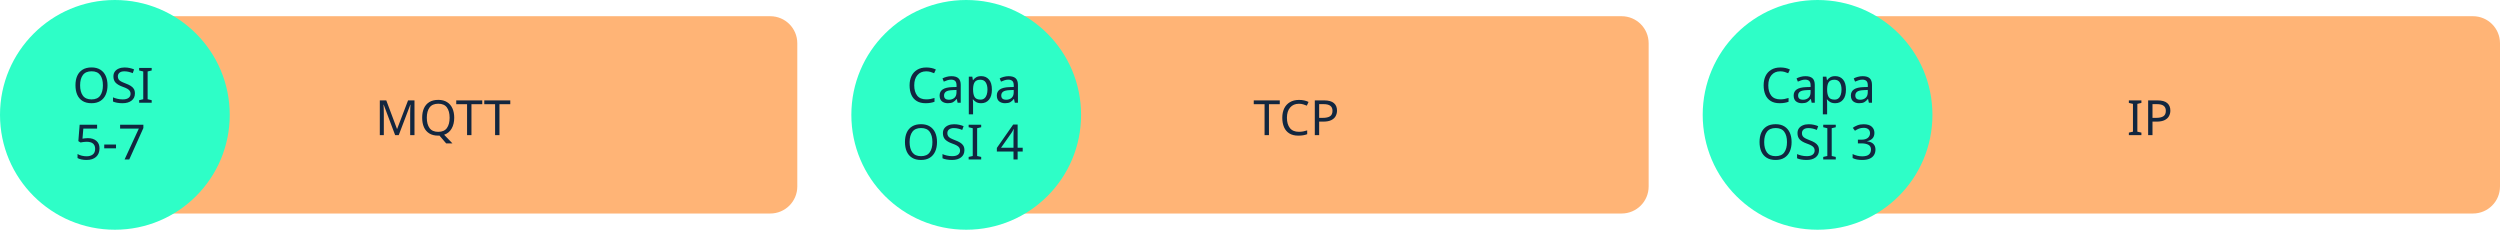
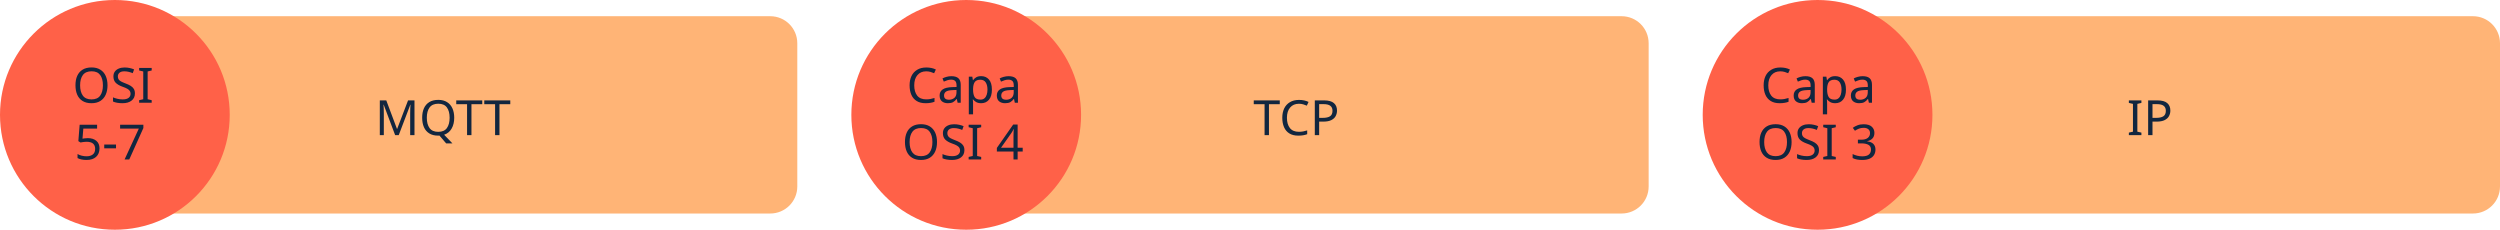
<svg xmlns="http://www.w3.org/2000/svg" width="925" height="85" viewBox="0 0 925 85">
-   <g id="Grupo_157806" data-name="Grupo 157806" transform="translate(-285 -2786)">
-     <rect id="Rectángulo_35269" data-name="Rectángulo 35269" width="253" height="73" rx="10" transform="translate(327 2792)" fill="#ffb476" />
-     <rect id="Rectángulo_35270" data-name="Rectángulo 35270" width="253" height="73" rx="10" transform="translate(642 2792)" fill="#ffb476" />
-     <rect id="Rectángulo_35271" data-name="Rectángulo 35271" width="253" height="73" rx="10" transform="translate(957 2792)" fill="#ffb476" />
-     <text id="MQTT" transform="translate(451 2836)" fill="#12263f" font-size="18" font-family="SegoeUIBlack, Segoe UI">
-       <tspan x="-27.22" y="0">MQTT</tspan>
-     </text>
-     <text id="TCP" transform="translate(766 2836)" fill="#12263f" font-size="18" font-family="SegoeUIBlack, Segoe UI">
-       <tspan x="-17.297" y="0">TCP</tspan>
-     </text>
-     <text id="IP" transform="translate(1081 2836)" fill="#12263f" font-size="18" font-family="SegoeUIBlack, Segoe UI">
-       <tspan x="-9.04" y="0">IP</tspan>
-     </text>
-     <circle id="Elipse_4403" data-name="Elipse 4403" cx="42.5" cy="42.5" r="42.5" transform="translate(285 2786)" fill="#2efec7" />
-     <circle id="Elipse_4404" data-name="Elipse 4404" cx="42.5" cy="42.5" r="42.5" transform="translate(600 2786)" fill="#2efec7" />
-     <circle id="Elipse_4405" data-name="Elipse 4405" cx="42.5" cy="42.5" r="42.5" transform="translate(915 2786)" fill="#2efec7" />
-     <text id="OSI_5-7" data-name="OSI 5-7" transform="translate(327 2824)" fill="#12263f" font-size="18" font-family="SegoeUIBlack, Segoe UI">
-       <tspan x="-15.17" y="0">OSI</tspan>
-       <tspan x="-14.449" y="21">5-7</tspan>
-     </text>
-     <text id="Capa_OSI_4" data-name="Capa OSI 4" transform="translate(642 2824)" fill="#12263f" font-size="18" font-family="SegoeUIBlack, Segoe UI">
-       <tspan x="-21.546" y="0">Capa</tspan>
-       <tspan x="-23.256" y="21">OSI 4</tspan>
-     </text>
-     <text id="Capa_OSI_3" data-name="Capa OSI 3" transform="translate(958 2824)" fill="#12263f" font-size="18" font-family="SegoeUIBlack, Segoe UI">
-       <tspan x="-21.546" y="0">Capa</tspan>
-       <tspan x="-23.063" y="21">OSI 3</tspan>
-     </text>
+   <g id="Grupo_157987" data-name="Grupo 157987" transform="translate(-338 -2949)">
+     <g id="Grupo_157806" data-name="Grupo 157806" transform="translate(53 163)">
+       <rect id="Rectángulo_35269" data-name="Rectángulo 35269" width="253" height="73" rx="10" transform="translate(327 2792)" fill="#ffb476" />
+       <rect id="Rectángulo_35270" data-name="Rectángulo 35270" width="253" height="73" rx="10" transform="translate(642 2792)" fill="#ffb476" />
+       <rect id="Rectángulo_35271" data-name="Rectángulo 35271" width="253" height="73" rx="10" transform="translate(957 2792)" fill="#ffb476" />
+       <text id="MQTT" transform="translate(451 2836)" fill="#12263f" font-size="18" font-family="SegoeUIBlack, Segoe UI">
+         <tspan x="-27.22" y="0">MQTT</tspan>
+       </text>
+       <text id="TCP" transform="translate(766 2836)" fill="#12263f" font-size="18" font-family="SegoeUIBlack, Segoe UI">
+         <tspan x="-17.297" y="0">TCP</tspan>
+       </text>
+       <text id="IP" transform="translate(1081 2836)" fill="#12263f" font-size="18" font-family="SegoeUIBlack, Segoe UI">
+         <tspan x="-9.04" y="0">IP</tspan>
+       </text>
+       <circle id="Elipse_4403" data-name="Elipse 4403" cx="42.5" cy="42.5" r="42.5" transform="translate(285 2786)" fill="#ff6148" />
+       <circle id="Elipse_4404" data-name="Elipse 4404" cx="42.5" cy="42.5" r="42.5" transform="translate(600 2786)" fill="#ff6148" />
+       <circle id="Elipse_4405" data-name="Elipse 4405" cx="42.5" cy="42.5" r="42.5" transform="translate(915 2786)" fill="#ff6148" />
+       <text id="OSI_5-7" data-name="OSI 5-7" transform="translate(327 2824)" fill="#12263f" font-size="18" font-family="SegoeUIBlack, Segoe UI">
+         <tspan x="-15.17" y="0">OSI</tspan>
+         <tspan x="-14.449" y="21">5-7</tspan>
+       </text>
+       <text id="Capa_OSI_4" data-name="Capa OSI 4" transform="translate(642 2824)" fill="#12263f" font-size="18" font-family="SegoeUIBlack, Segoe UI">
+         <tspan x="-21.546" y="0">Capa</tspan>
+         <tspan x="-23.256" y="21">OSI 4</tspan>
+       </text>
+       <text id="Capa_OSI_3" data-name="Capa OSI 3" transform="translate(958 2824)" fill="#12263f" font-size="18" font-family="SegoeUIBlack, Segoe UI">
+         <tspan x="-21.546" y="0">Capa</tspan>
+         <tspan x="-23.063" y="21">OSI 3</tspan>
+       </text>
+     </g>
  </g>
</svg>
